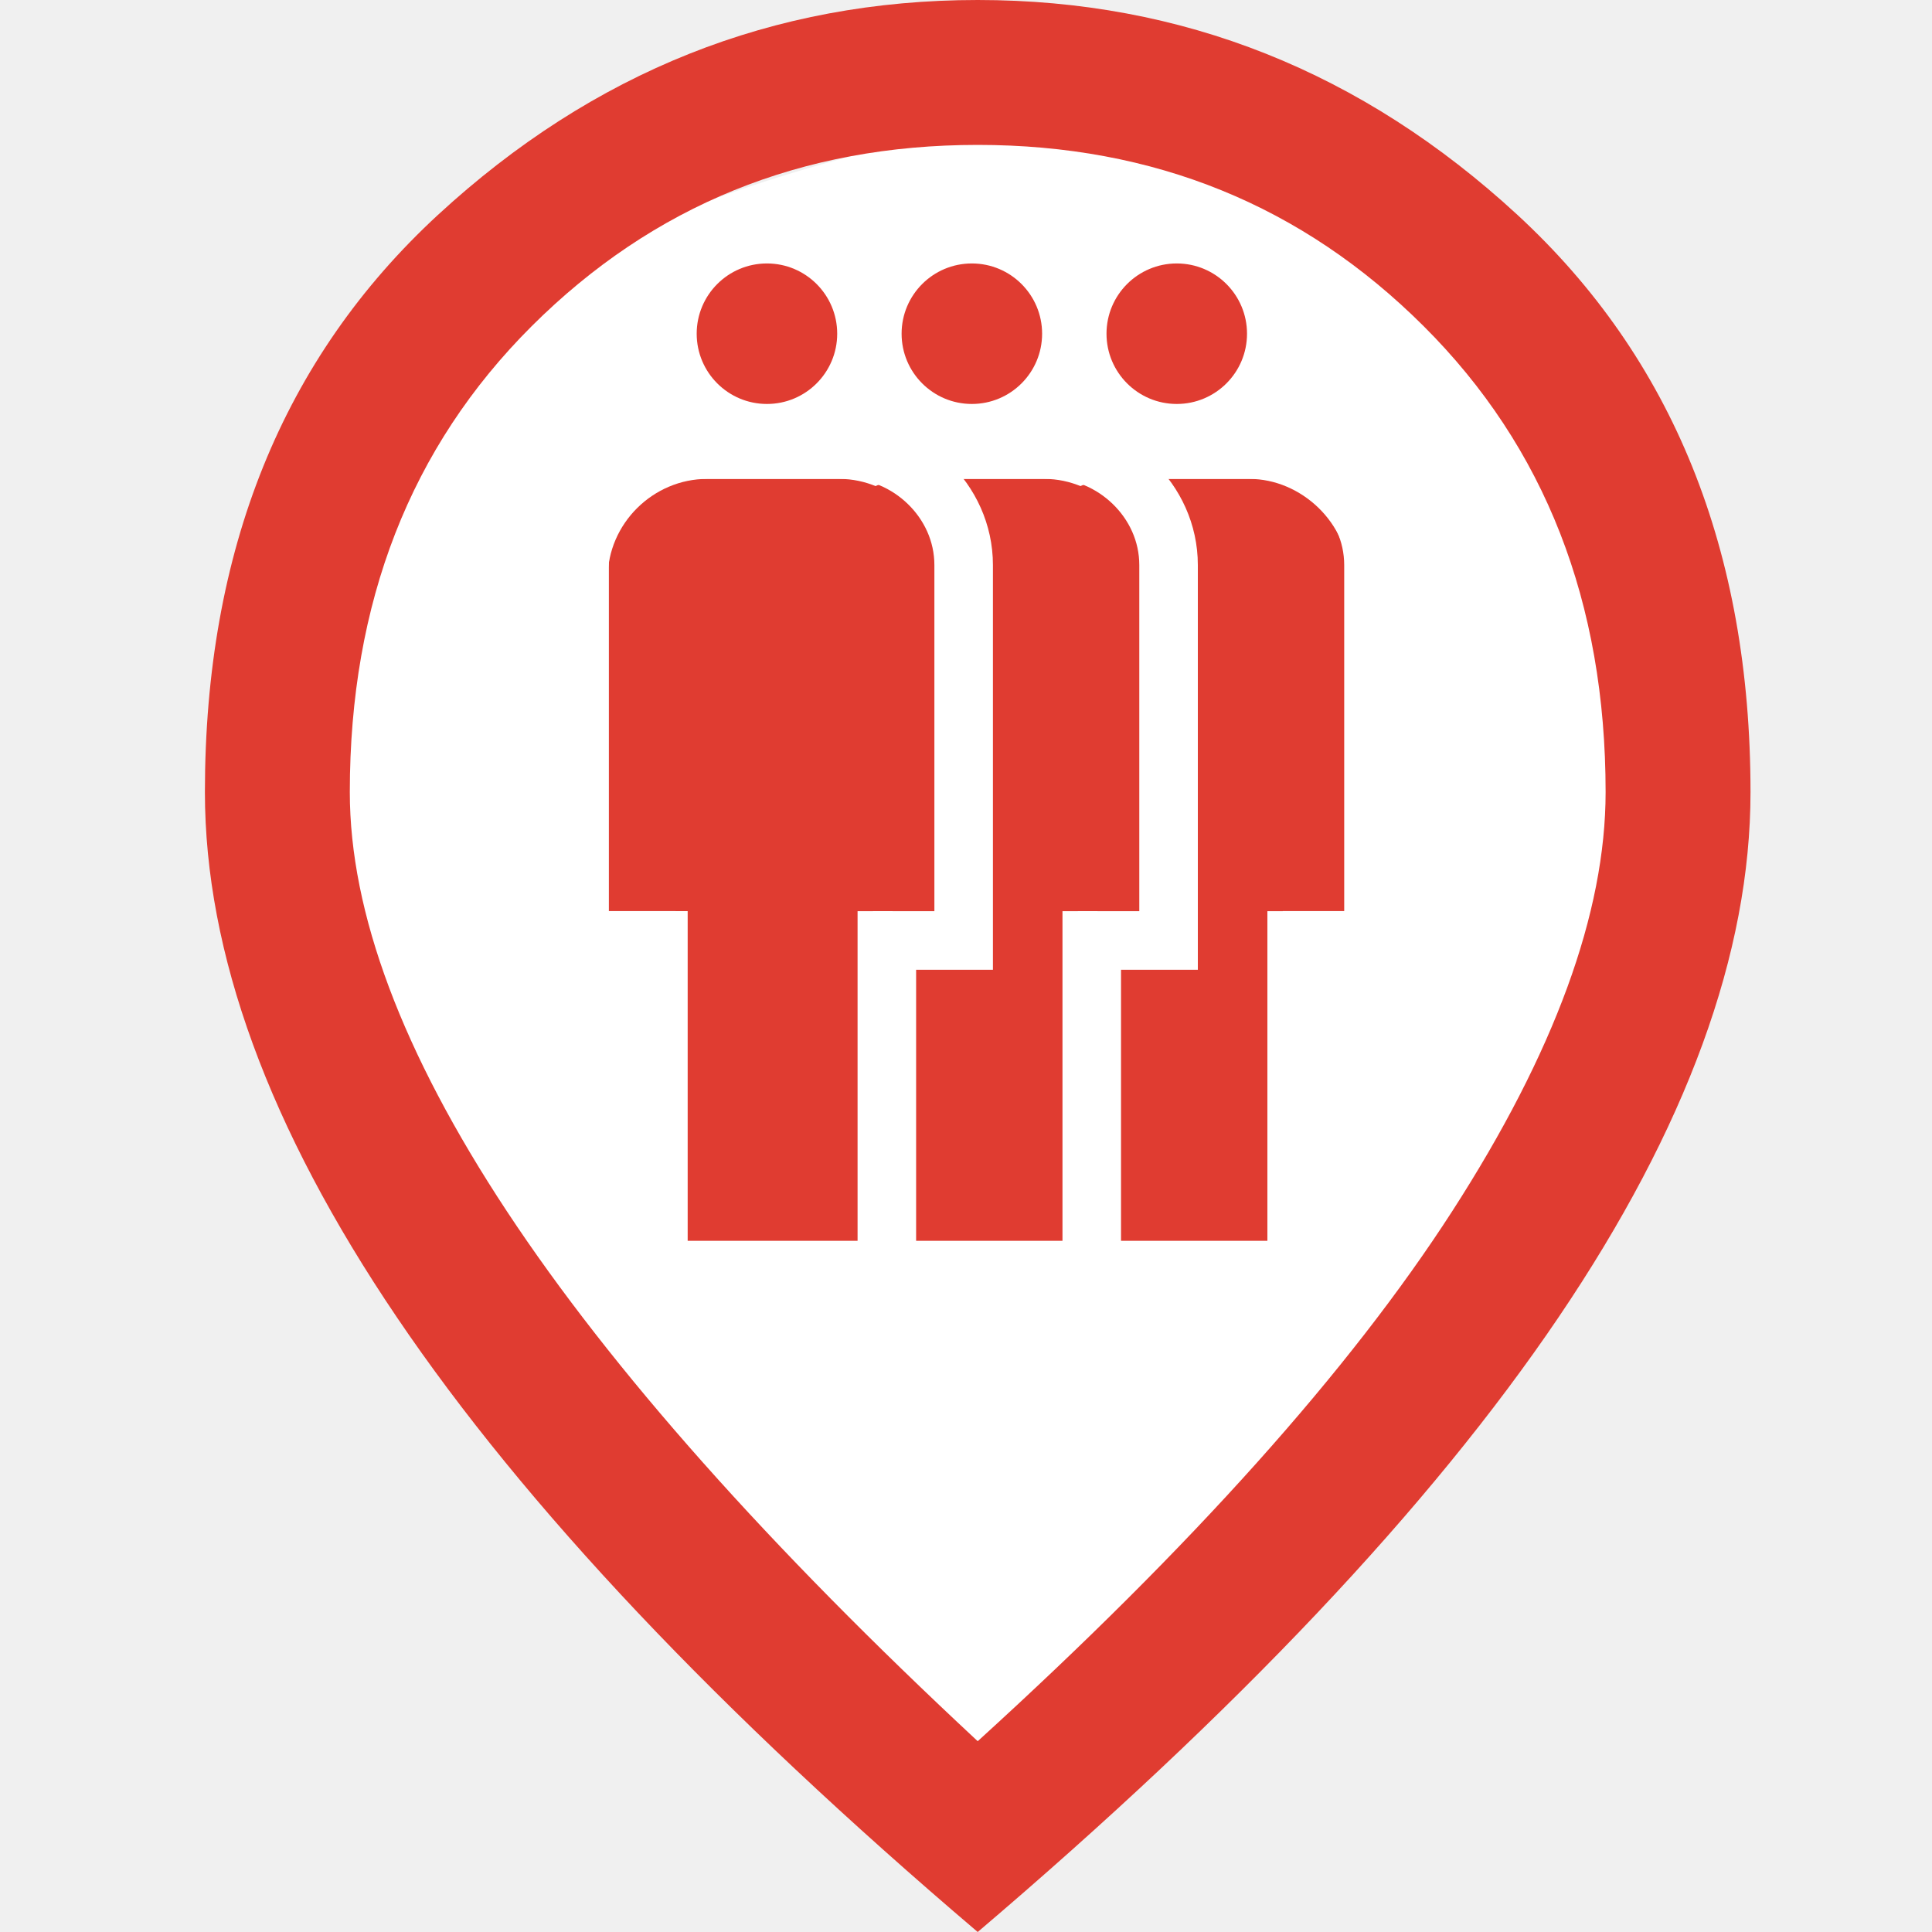
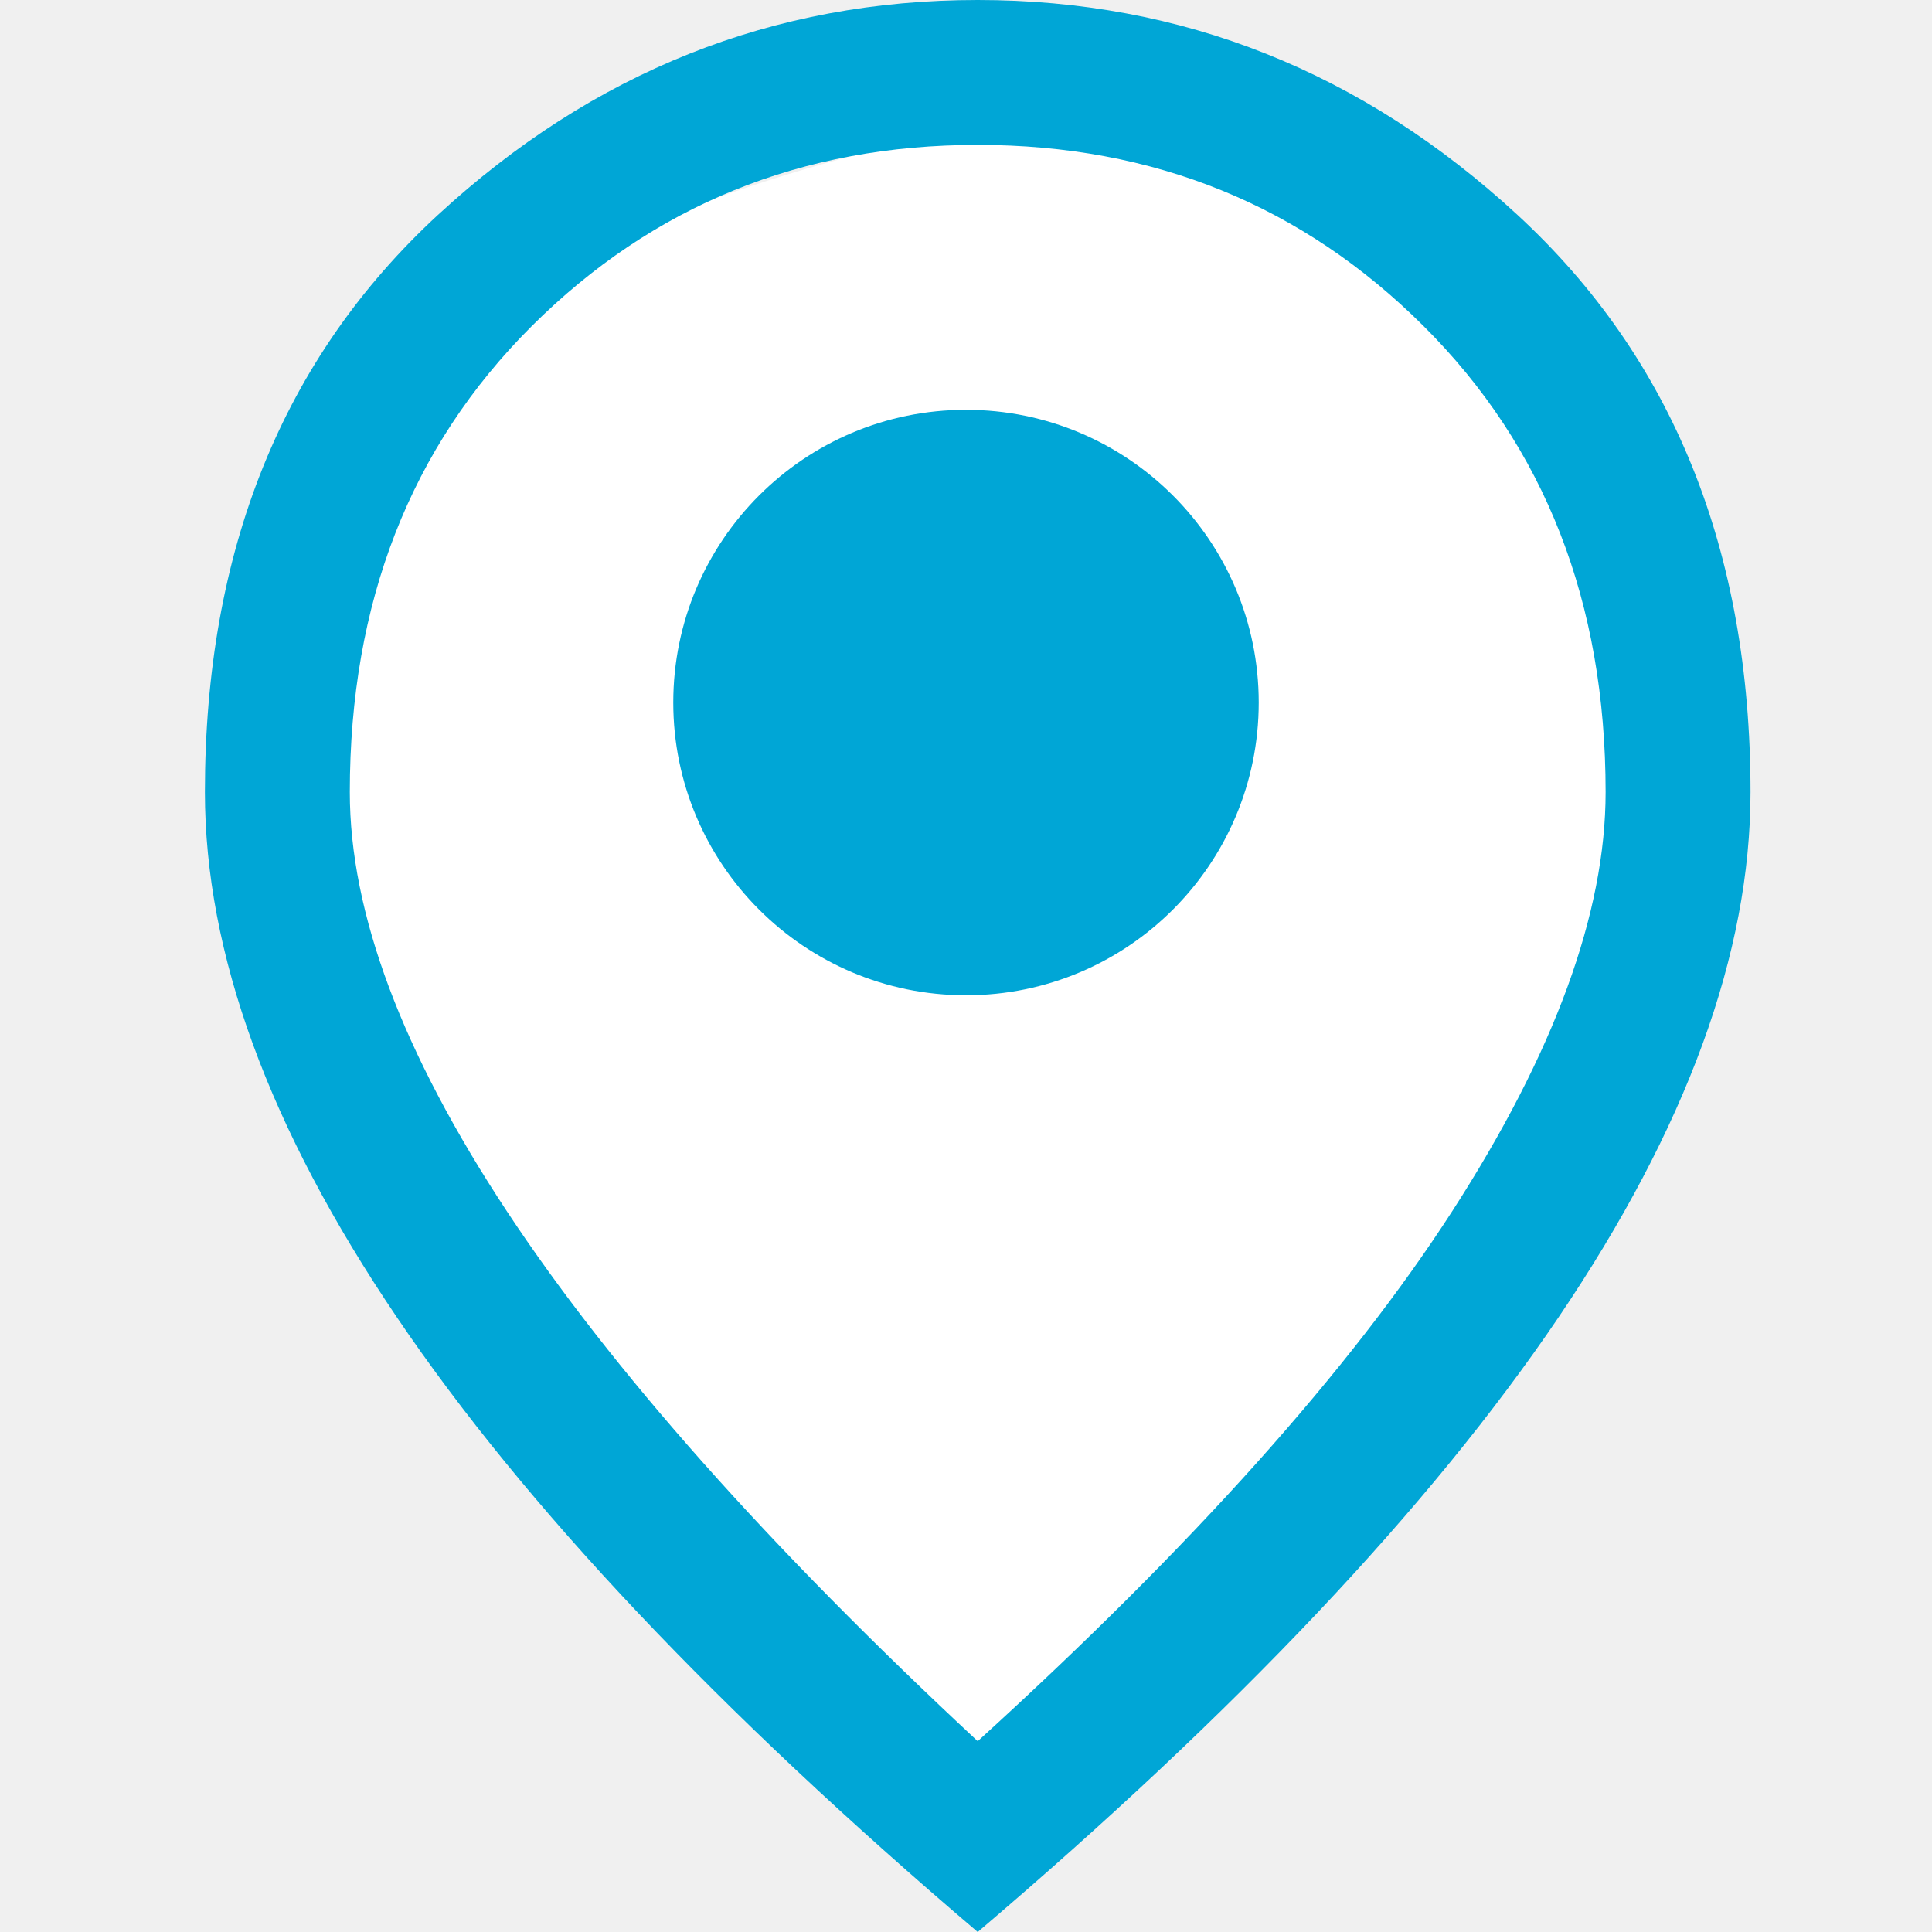
<svg xmlns="http://www.w3.org/2000/svg" width="800px" height="800px" viewBox="0 0 26 33">
  <g fill="none" fill-rule="evenodd">
    <path fill="#FFF" d="M13.483 30.7c-16.377-15.797-16.377-25.33 0-28.6 16.956 3.476 16.956 13.01 0 28.6Z" />
-     <path fill="#E03C31" fill-rule="nonzero" d="M13.2 33c-4.427-3.767-7.734-7.267-9.92-10.498C1.092 19.27 0 16.28 0 13.53c0-4.125 1.327-7.411 3.98-9.859C6.635 1.224 9.708 0 13.2 0c3.492 0 6.566 1.224 9.22 3.671 2.653 2.448 3.98 5.734 3.98 9.859 0 2.75-1.093 5.74-3.28 8.972-2.186 3.231-5.492 6.73-9.92 10.498Zm0-3.259c3.658-3.327 6.36-6.345 8.106-9.054 1.746-2.709 2.619-5.095 2.619-7.157 0-3.24-1.035-5.892-3.106-7.957-2.07-2.065-4.61-3.098-7.619-3.098-3.009 0-5.549 1.033-7.62 3.098-2.07 2.065-3.105 4.718-3.105 7.957 0 2.063.894 4.448 2.681 7.157 1.788 2.709 4.469 5.727 8.044 9.054Z" />
-     <g transform="translate(13.4 4)">
-       <path fill="#E03C31" d="M1.64 17.21h3.37v-5.648h1.132V5.884c0-.958-.827-1.704-1.7-1.704H2.178c-.914 0-1.7.755-1.7 1.704v5.678H1.64v5.648Z" />
-       <path stroke="#FFF" d="M1.346 17.694h3.902v-5.63H6.56V5.652c0-1.109-.958-1.973-1.968-1.973H1.968A1.983 1.983 0 0 0 0 5.653v6.41h1.346v5.63Z" />
-       <circle cx="3.2" cy="1.7" r="1.2" fill="#E03C31" />
-     </g>
-     <g transform="translate(9.9 4)">
-       <path fill="#E03C31" d="M1.64 17.21h3.37v-5.648h1.132V5.884c0-.958-.827-1.704-1.7-1.704H2.178c-.914 0-1.7.755-1.7 1.704v5.678H1.64v5.648Z" />
-       <path stroke="#FFF" d="M1.346 17.694h3.902v-5.63H6.56V5.652c0-1.109-.958-1.973-1.968-1.973H1.968A1.983 1.983 0 0 0 0 5.653v6.41h1.346v5.63Z" />
-       <circle cx="3.2" cy="1.7" r="1.2" fill="#E03C31" />
-     </g>
-     <g transform="translate(6.4 4)">
-       <path fill="#E03C31" d="M1.64 17.21h3.37v-5.648h1.132V5.884c0-.958-.827-1.704-1.7-1.704H2.178c-.914 0-1.7.755-1.7 1.704v5.678H1.64v5.648Z" />
-       <path stroke="#FFF" d="M1.346 17.694h3.902v-5.63H6.56V5.652c0-1.109-.958-1.973-1.968-1.973H1.968A1.983 1.983 0 0 0 0 5.653v6.41h1.346v5.63Z" />
-       <circle cx="3.2" cy="1.7" r="1.2" fill="#E03C31" />
-     </g>
+     <path fill="#00A6D6" fill-rule="nonzero" d="M13.2 33c-4.427-3.767-7.734-7.267-9.92-10.498C1.092 19.27 0 16.28 0 13.53c0-4.125 1.327-7.411 3.98-9.859C6.635 1.224 9.708 0 13.2 0c3.492 0 6.566 1.224 9.22 3.671 2.653 2.448 3.98 5.734 3.98 9.859 0 2.75-1.093 5.74-3.28 8.972-2.186 3.231-5.492 6.73-9.92 10.498Zm0-3.259c3.658-3.327 6.36-6.345 8.106-9.054 1.746-2.709 2.619-5.095 2.619-7.157 0-3.24-1.035-5.892-3.106-7.957-2.07-2.065-4.61-3.098-7.619-3.098-3.009 0-5.549 1.033-7.62 3.098-2.07 2.065-3.105 4.718-3.105 7.957 0 2.063.894 4.448 2.681 7.157 1.788 2.709 4.469 5.727 8.044 9.054Z" />
+     <circle cx="13" cy="12" r="5" fill="#00A6D6" />
  </g>
</svg>
